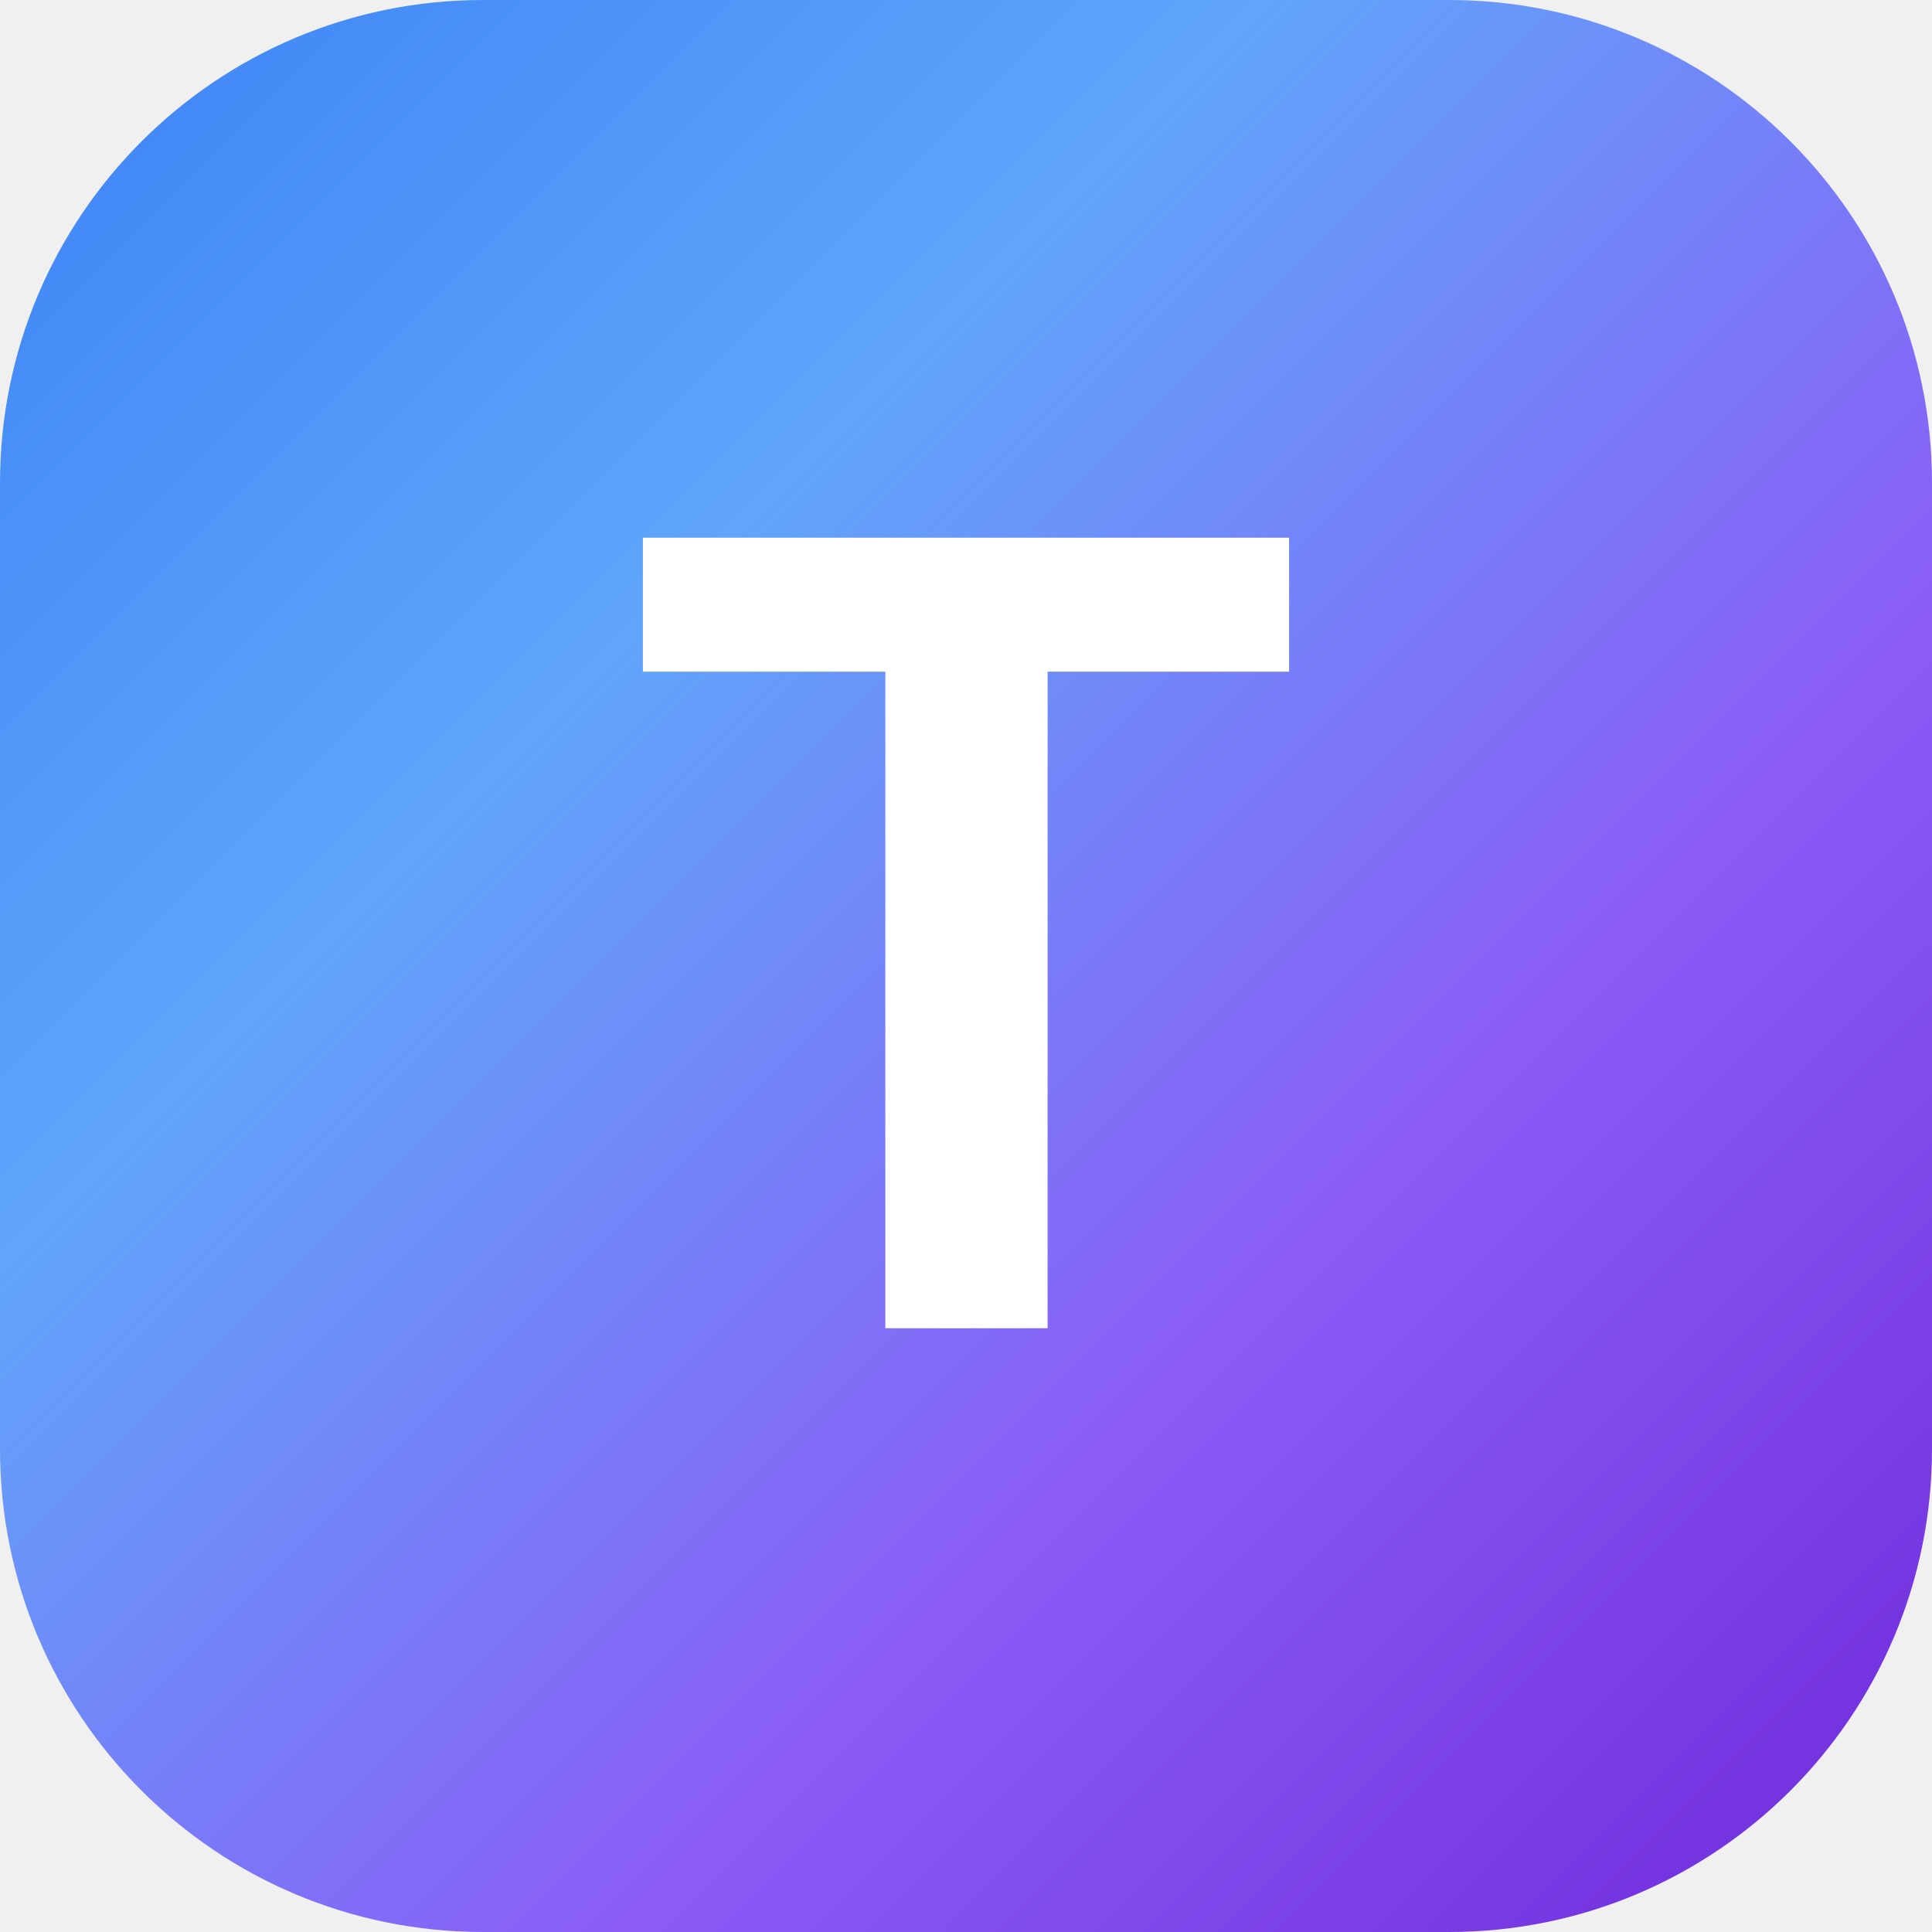
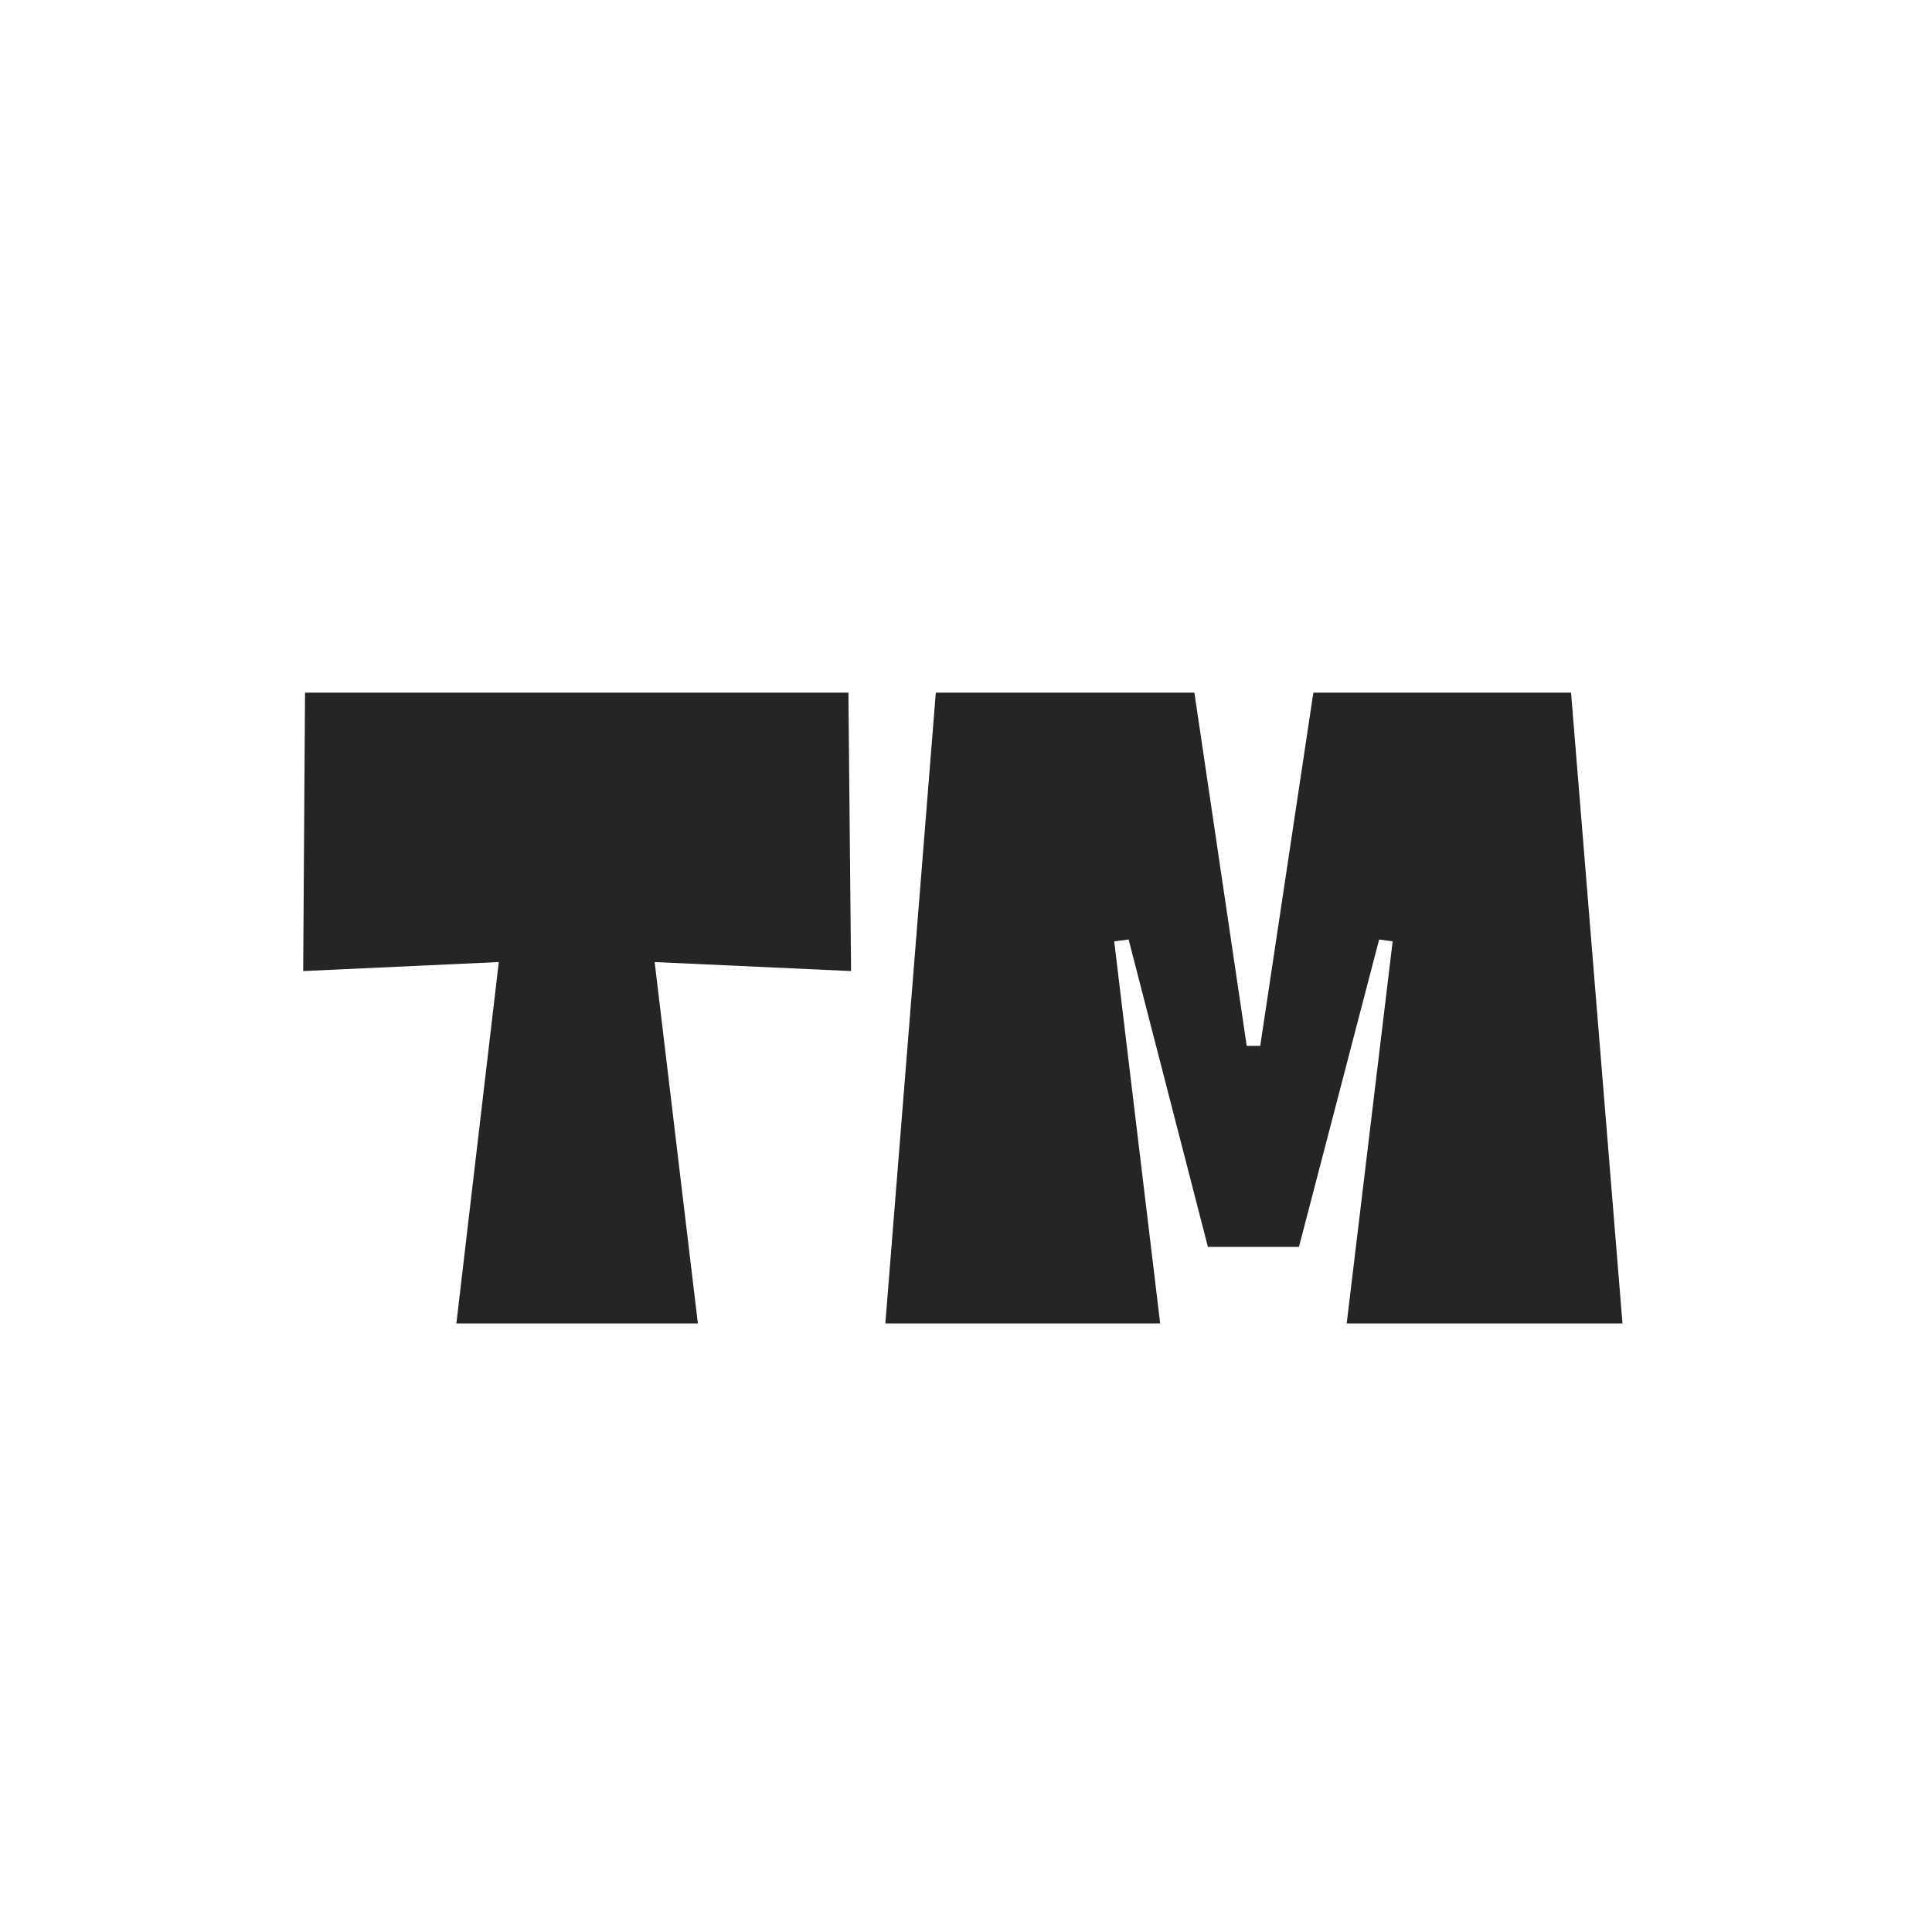
- <svg xmlns="http://www.w3.org/2000/svg" width="32" height="32" viewBox="0 0 32 32" fill="none">
-   <rect width="32" height="32" rx="8" fill="url(#gradient)" />
-   <text x="16" y="22" font-family="system-ui, -apple-system, sans-serif" font-size="18" font-weight="bold" text-anchor="middle" fill="white">T</text>
+ <svg xmlns="http://www.w3.org/2000/svg" width="500" zoomAndPan="magnify" viewBox="0 0 375 375" height="500" preserveAspectRatio="xMidYMid meet" version="1.0">
  <defs>
-     <linearGradient id="gradient" x1="0%" y1="0%" x2="100%" y2="100%">
-       <stop offset="0%" style="stop-color:#3b82f6;stop-opacity:1" />
-       <stop offset="33%" style="stop-color:#60a5fa;stop-opacity:1" />
-       <stop offset="66%" style="stop-color:#8b5cf6;stop-opacity:1" />
-       <stop offset="100%" style="stop-color:#6d28d9;stop-opacity:1" />
-     </linearGradient>
+     <g />
  </defs>
+   <rect x="-37.5" width="450" fill="#ffffff" y="-37.5" height="450" fill-opacity="1" />
+   <rect x="-37.5" width="450" fill="#ffffff" y="-37.5" height="450" fill-opacity="1" />
+   <g fill="#252525" fill-opacity="1">
+     <g transform="translate(55.70726, 256.875)">
+       <g>
+         <path d="M 108.969 -122.438 L 109.484 -68.391 L 71.359 -70.141 L 79.75 0 L 32.875 0 L 41.109 -70.141 L 3.141 -68.391 L 3.5 -122.438 Z M 108.969 -122.438 " />
+       </g>
+     </g>
+   </g>
+   <g fill="#252525" fill-opacity="1">
+     <g transform="translate(167.4699, 256.875)">
+       <g>
+         <path d="M 57.719 0 L 4.375 0 L 14.172 -122.438 L 64.359 -122.438 L 74.516 -53.875 L 77.141 -53.875 L 87.453 -122.438 L 137.469 -122.438 L 147.453 0 L 93.922 0 L 102.844 -74.156 L 100.219 -74.516 L 84.656 -14.859 L 66.984 -14.859 L 51.594 -74.516 L 48.797 -74.156 Z M 57.719 0 " />
+       </g>
+     </g>
+   </g>
</svg>
